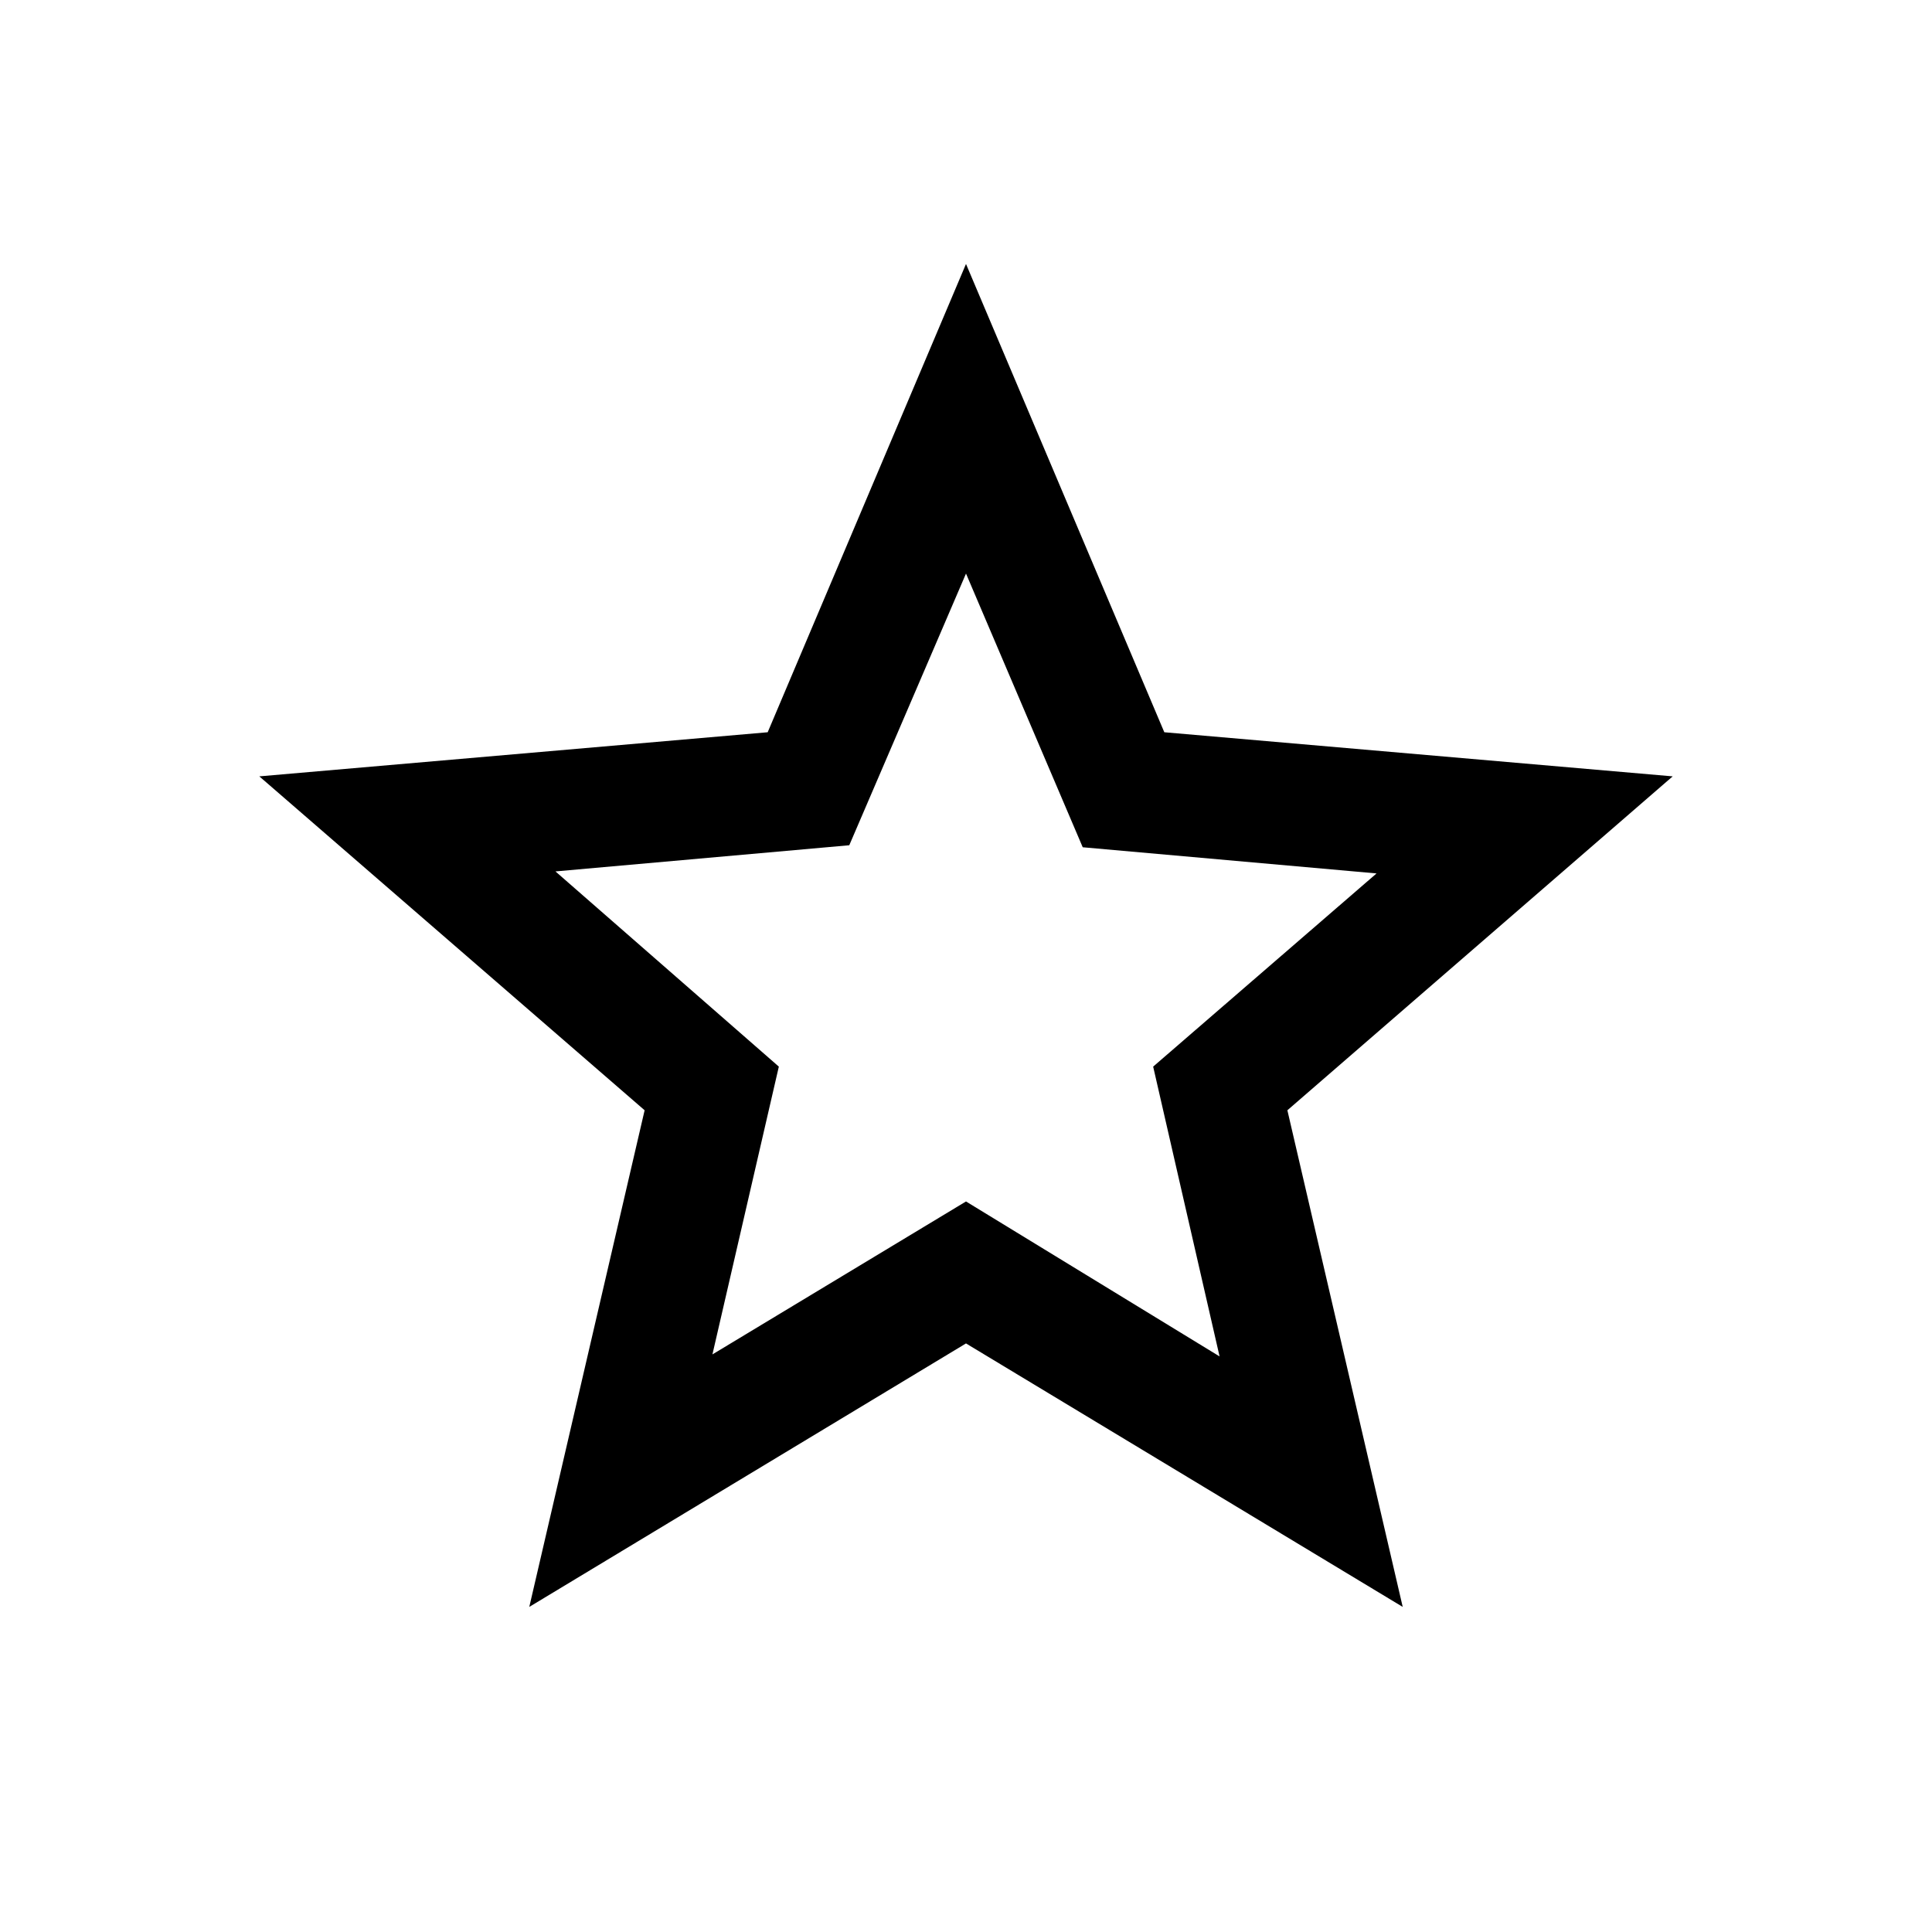
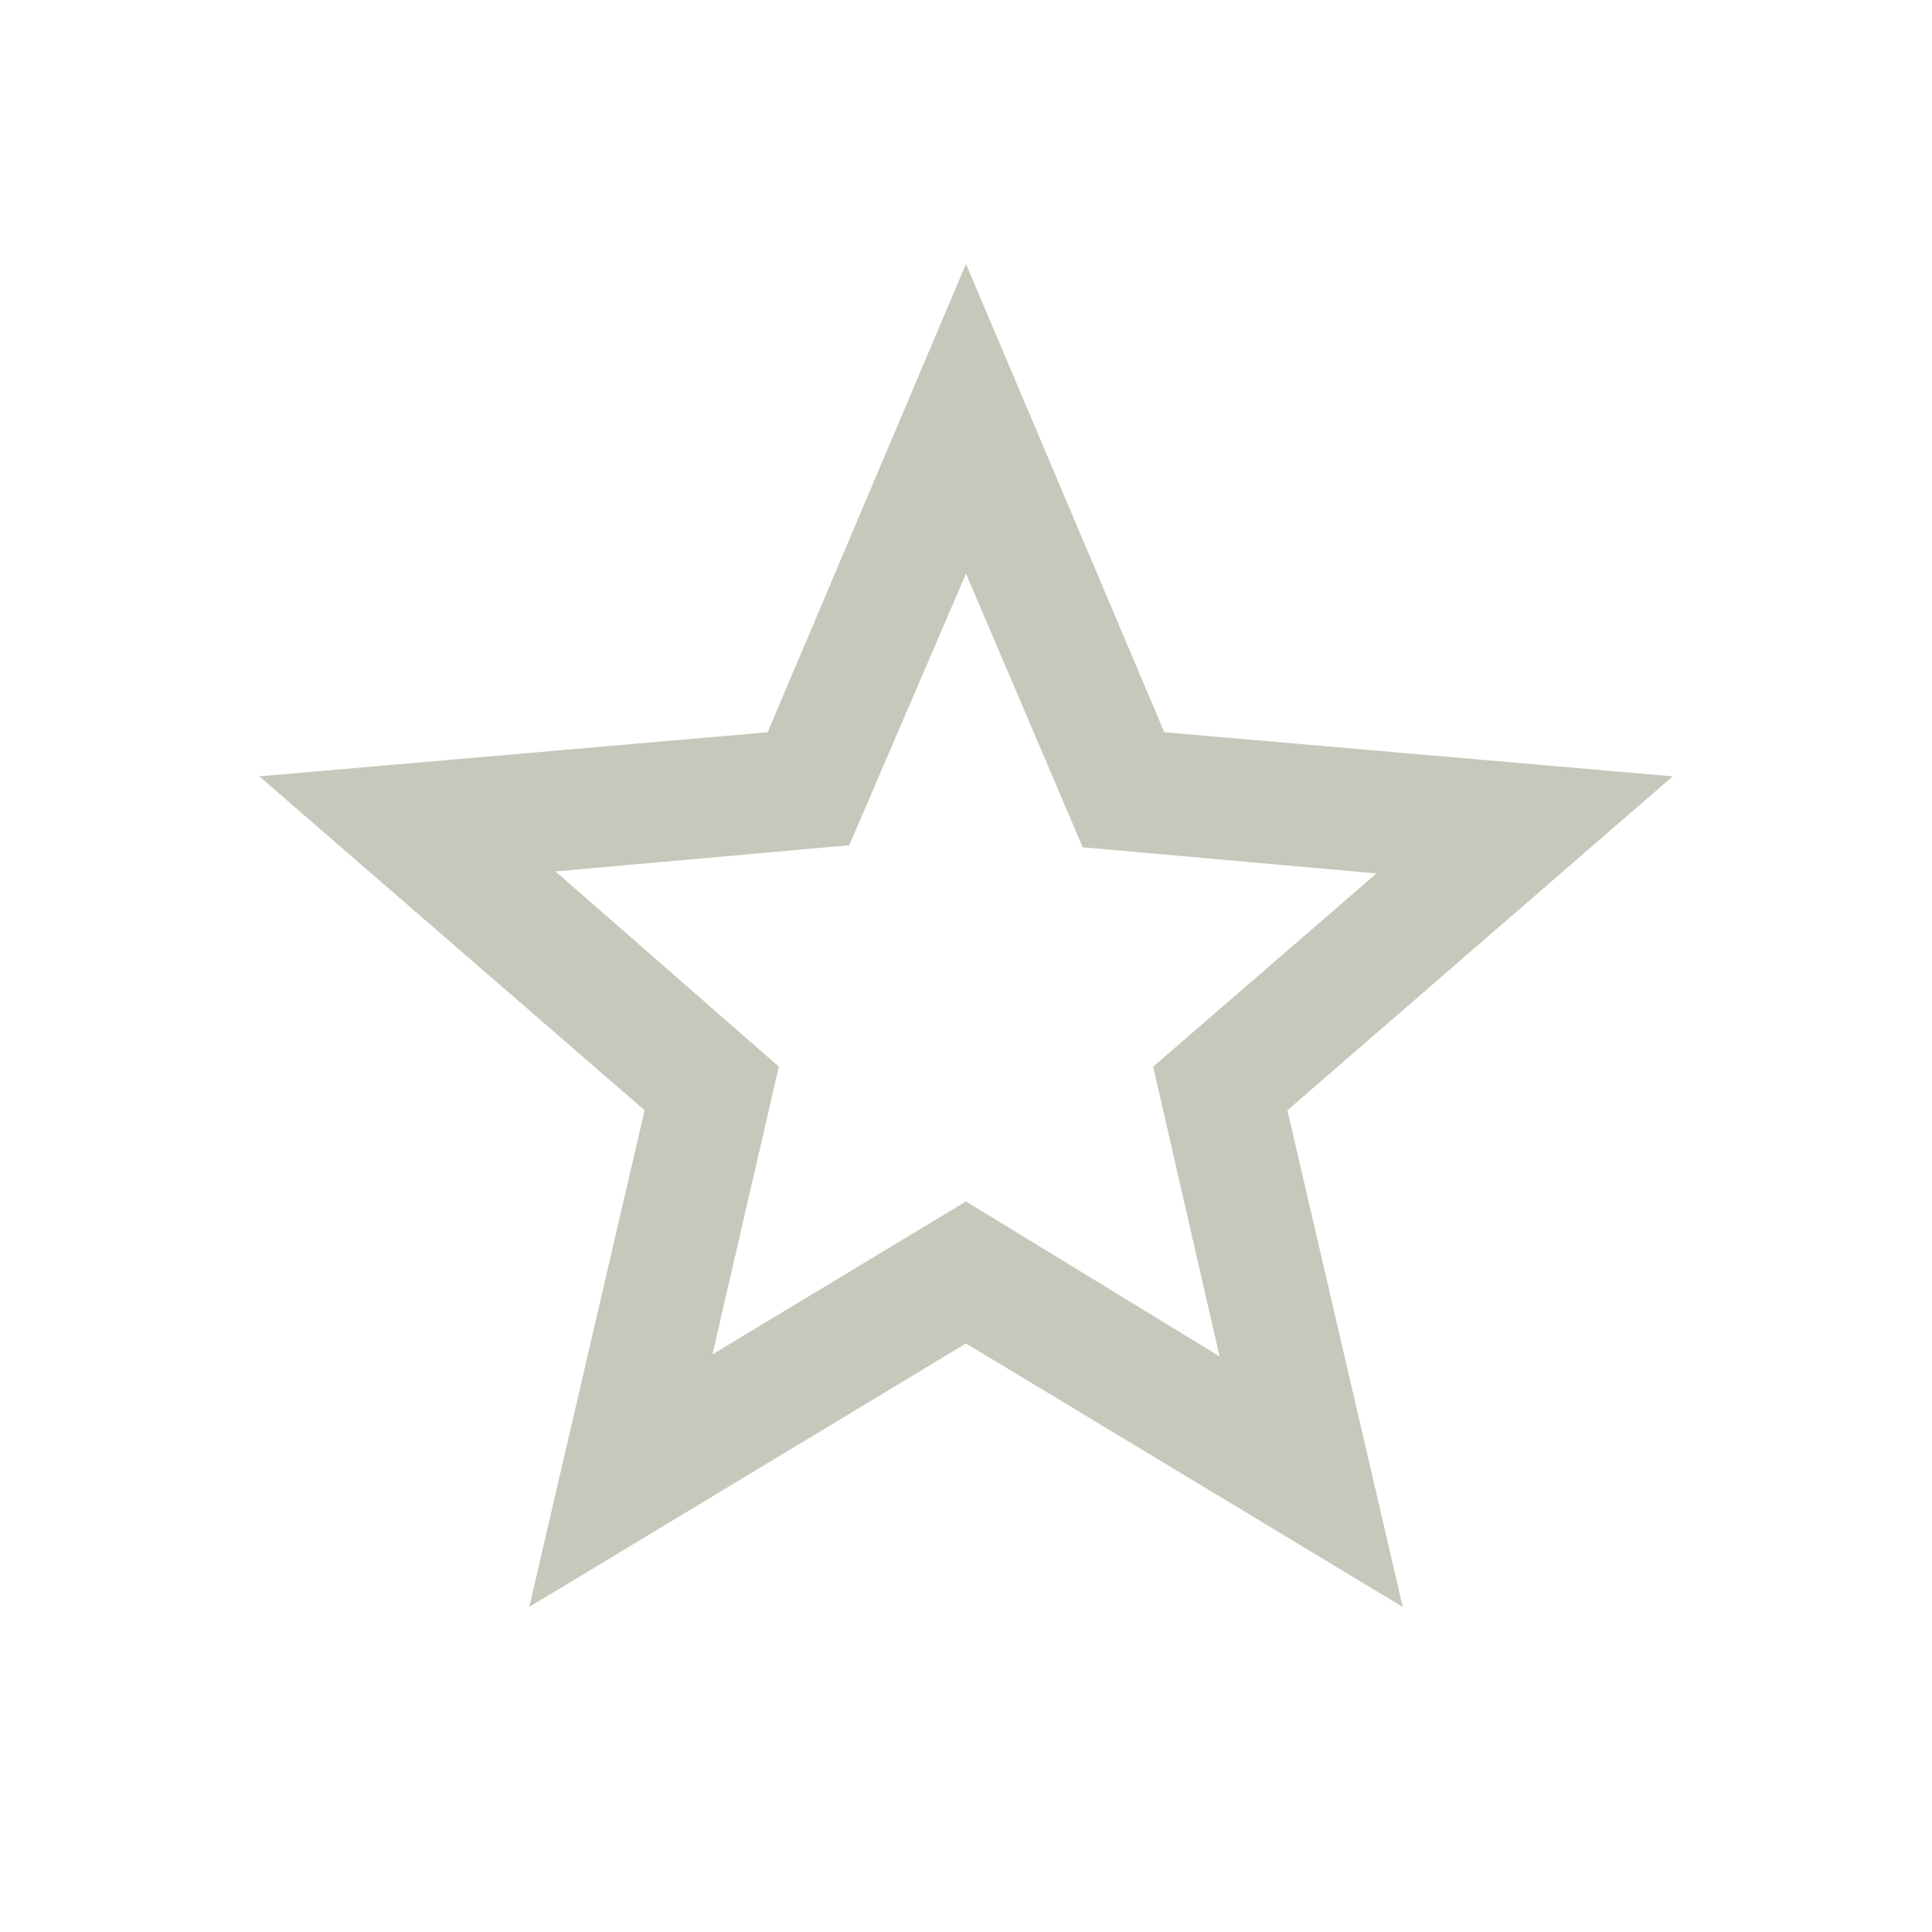
- <svg xmlns="http://www.w3.org/2000/svg" height="32px" viewBox="0 -960 960 960" width="32px" fill="#000000">
+ <svg xmlns="http://www.w3.org/2000/svg" height="32px" viewBox="0 -960 960 960" width="32px" fill="#c5c8ba">
  <path d="m354-287 126-76 126 77-33-144 111-96-146-13-58-136-58 135-146 13 111 97-33 143Zm-91 125.46 57.31-246.77-191.46-165.92 252.61-21.92L480-828.84l98.54 232.69 252.61 21.92-191.46 165.92L697-161.54 480-292.46 263-161.54ZM480-470Z" />
</svg>
